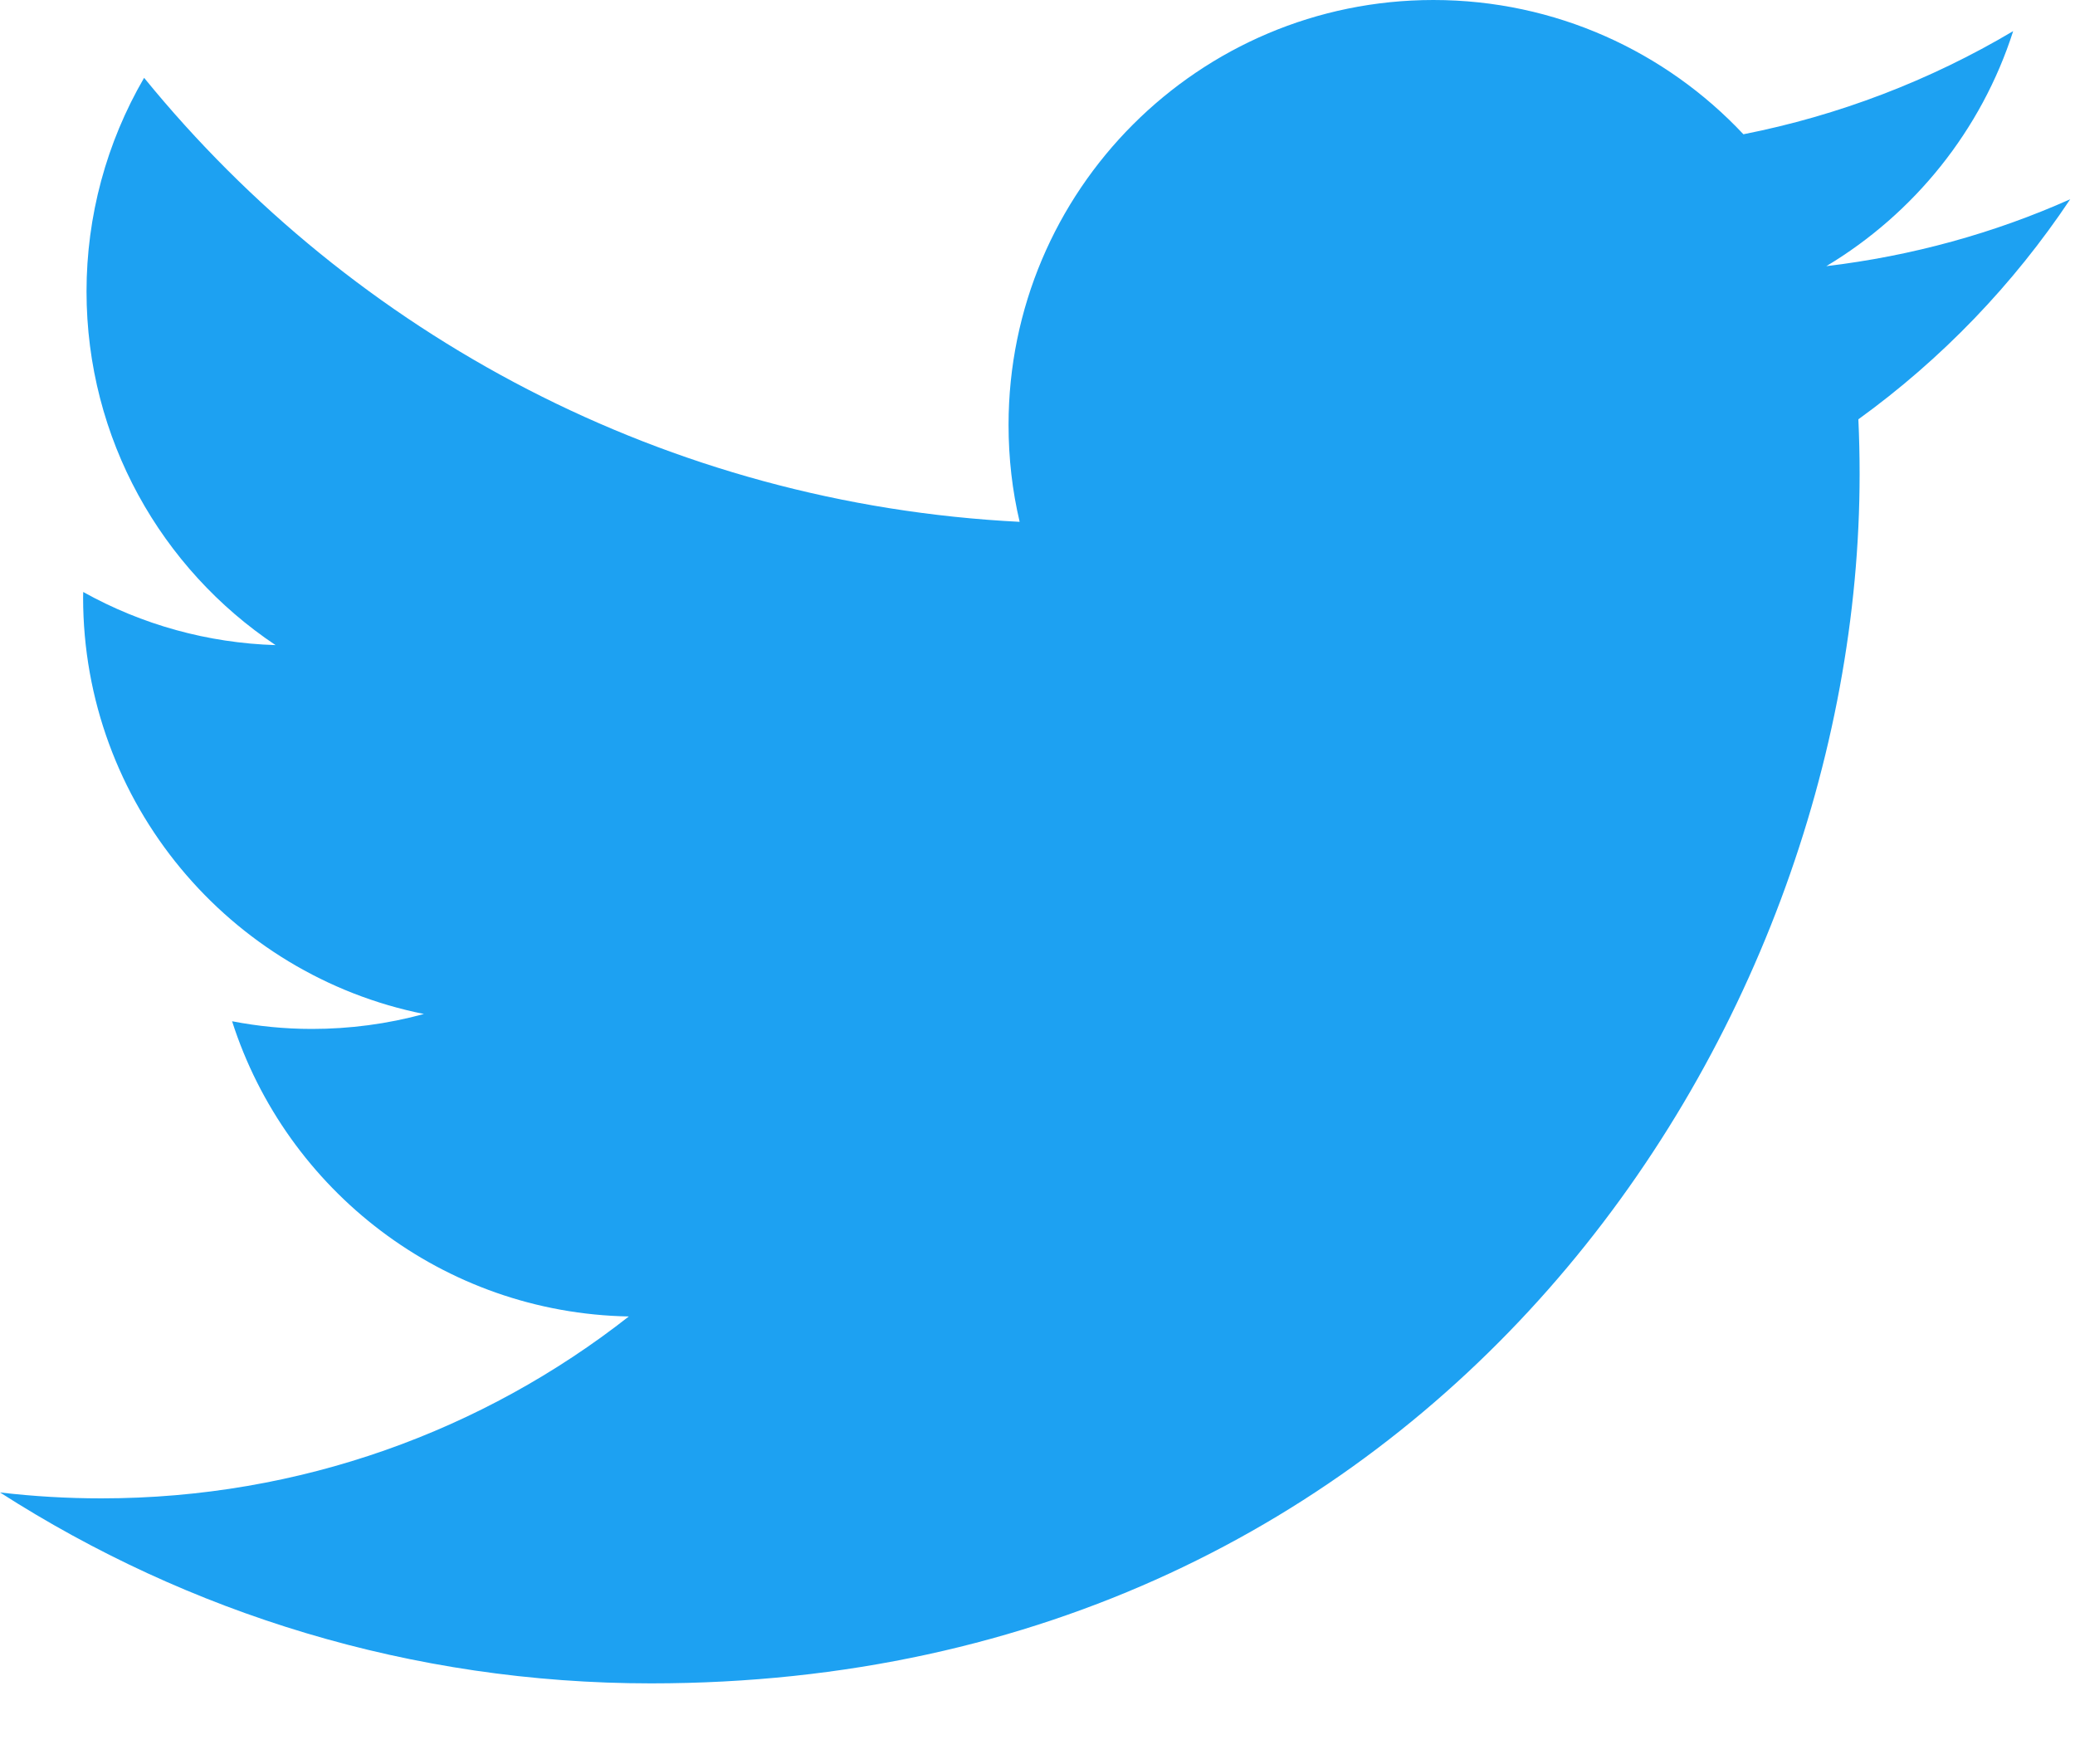
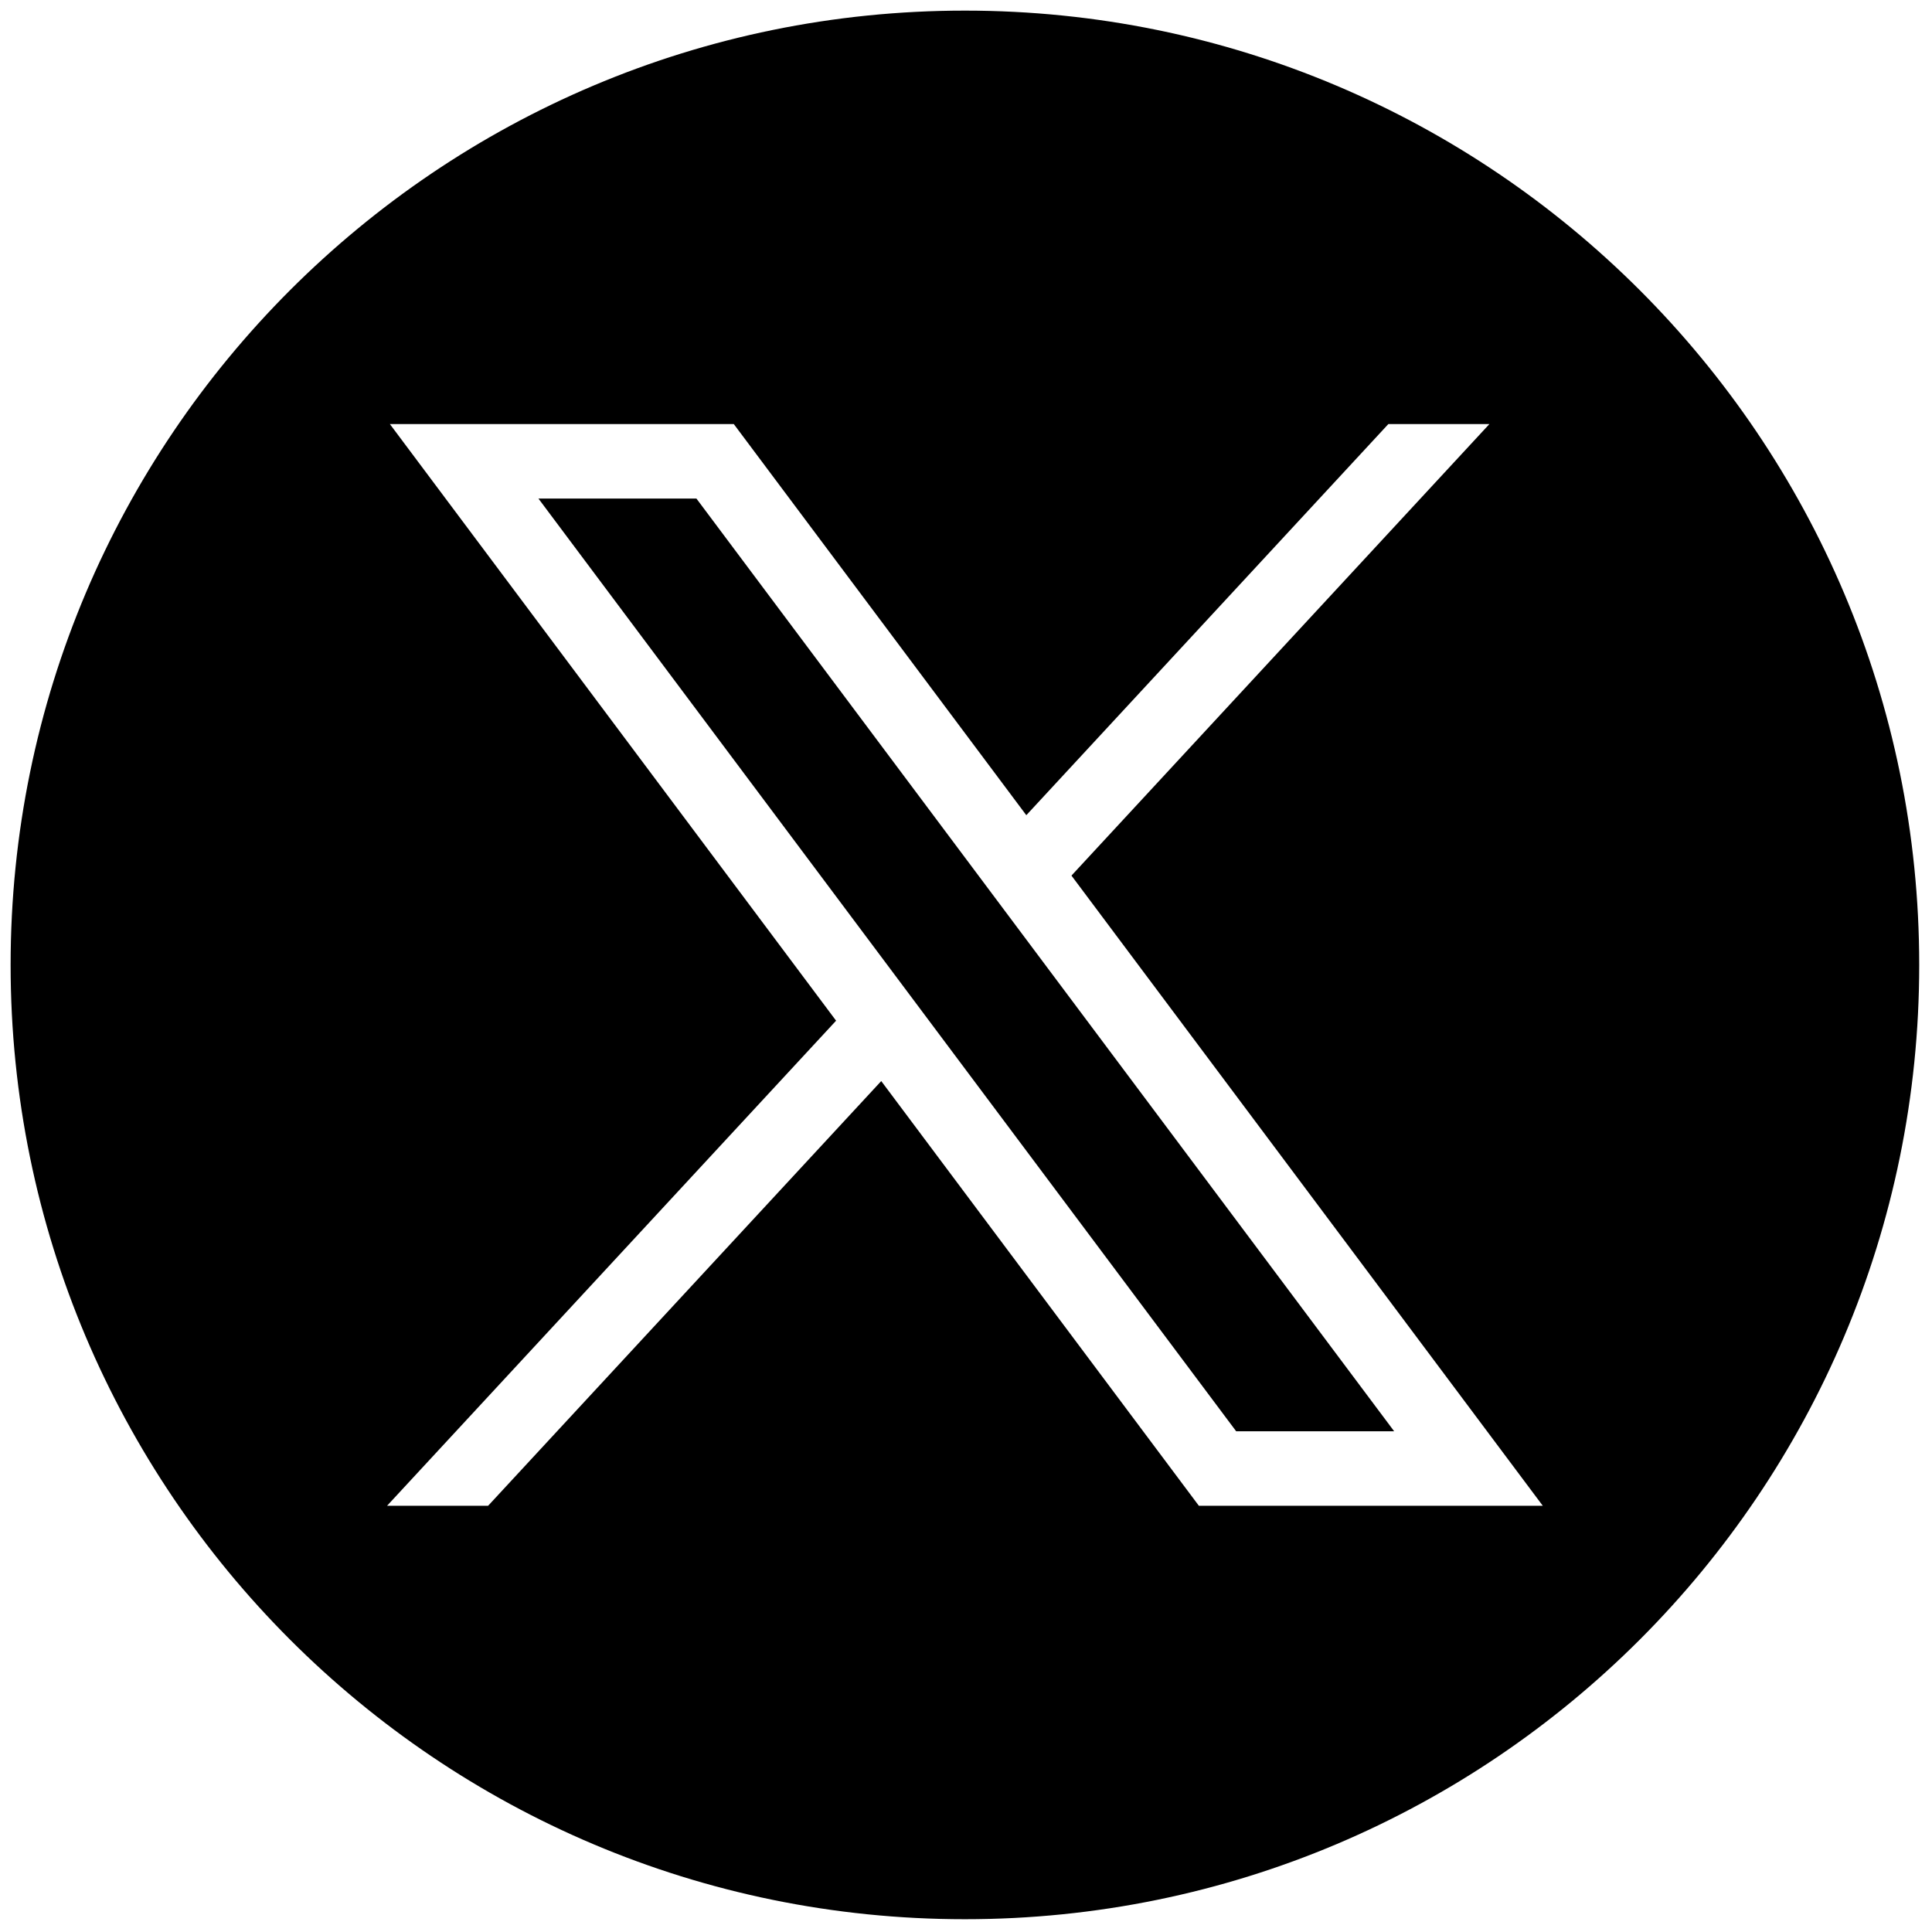
- <svg xmlns="http://www.w3.org/2000/svg" width="20" height="17" viewBox="0 0 20 17" fill="none">
-   <path d="M6.275 16.223C13.806 16.223 17.924 9.982 17.924 4.57C17.924 4.393 17.92 4.217 17.912 4.041C18.714 3.461 19.405 2.743 19.954 1.92C19.221 2.247 18.431 2.466 17.603 2.565C18.449 2.058 19.098 1.256 19.404 0.3C18.6 0.777 17.721 1.113 16.804 1.294C16.057 0.498 14.993 0 13.816 0C11.555 0 9.721 1.834 9.721 4.095C9.721 4.416 9.757 4.729 9.828 5.029C6.425 4.857 3.408 3.228 1.389 0.75C1.025 1.375 0.834 2.085 0.834 2.808C0.834 4.229 1.557 5.483 2.656 6.217C2.006 6.197 1.37 6.022 0.802 5.705C0.801 5.722 0.801 5.739 0.801 5.757C0.801 7.741 2.213 9.397 4.086 9.772C3.734 9.868 3.371 9.916 3.006 9.916C2.743 9.916 2.486 9.89 2.237 9.842C2.758 11.47 4.269 12.654 6.061 12.687C4.66 13.786 2.895 14.44 0.977 14.44C0.65 14.44 0.324 14.421 0 14.383C1.812 15.545 3.963 16.223 6.276 16.223" fill="#1DA1F2" />
+ <svg xmlns="http://www.w3.org/2000/svg" version="1.1" width="256" height="256" viewBox="0 0 256 256" xml:space="preserve">
+   <defs>
+ </defs>
+   <g style="stroke: none; stroke-width: 0; stroke-dasharray: none; stroke-linecap: butt; stroke-linejoin: miter; stroke-miterlimit: 10; fill: none; fill-rule: nonzero; opacity: 1;" transform="translate(1.406593 1.406593) scale(2.81 2.81)">
+     <polygon points="24.89,23.01 57.79,66.99 65.24,66.99 32.34,23.01 " style="stroke: none; stroke-width: 1; stroke-dasharray: none; stroke-linecap: butt; stroke-linejoin: miter; stroke-miterlimit: 10; fill: rgb(0,0,0); fill-rule: nonzero; opacity: 1;" transform="  matrix(1 0 0 1 0 0) " />
+     <path d="M 45 0 L 45 0 C 20.147 0 0 20.147 0 45 v 0 c 0 24.853 20.147 45 45 45 h 0 c 24.853 0 45 -20.147 45 -45 v 0 C 90 20.147 69.853 0 45 0 z M 56.032 70.504 L 41.054 50.477 L 22.516 70.504 h -4.765 L 38.925 47.63 L 17.884 19.496 h 16.217 L 47.895 37.94 l 17.072 -18.444 h 4.765 L 50.024 40.788 l 22.225 29.716 H 56.032 z" style="stroke: none; stroke-width: 1; stroke-dasharray: none; stroke-linecap: butt; stroke-linejoin: miter; stroke-miterlimit: 10; fill: rgb(0,0,0); fill-rule: nonzero; opacity: 1;" transform=" matrix(1 0 0 1 0 0) " stroke-linecap="round" />
+   </g>
</svg>
